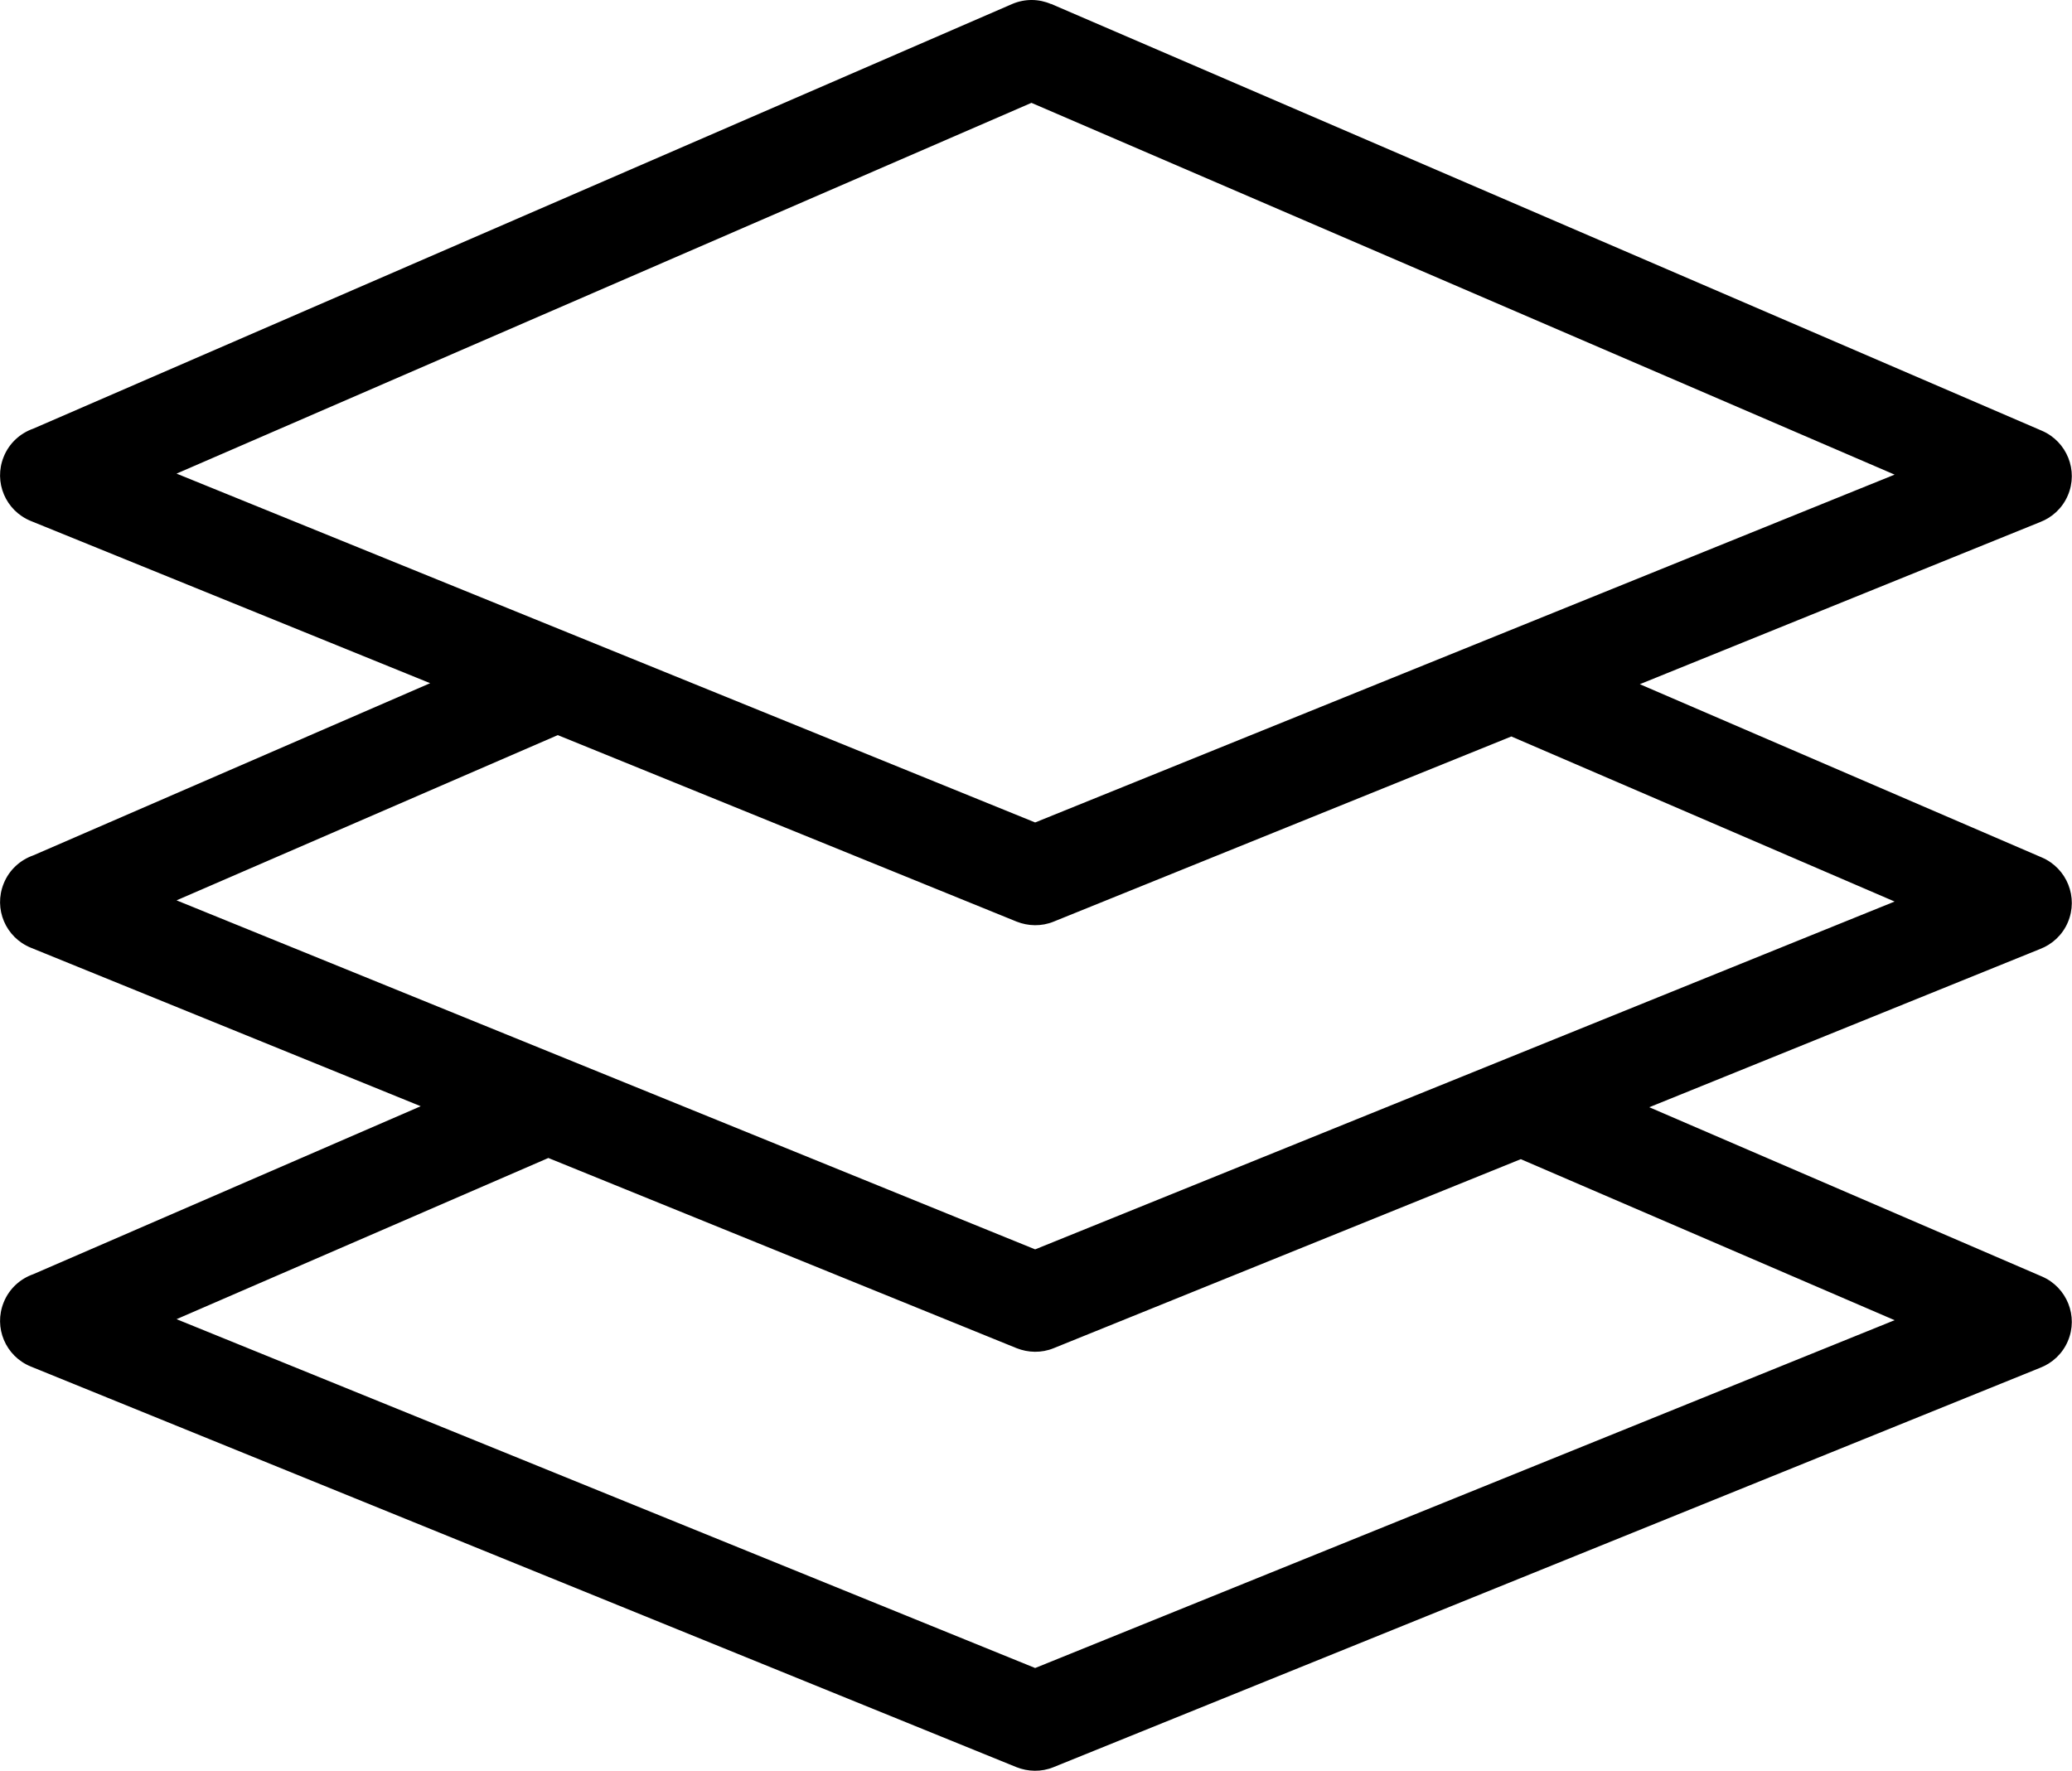
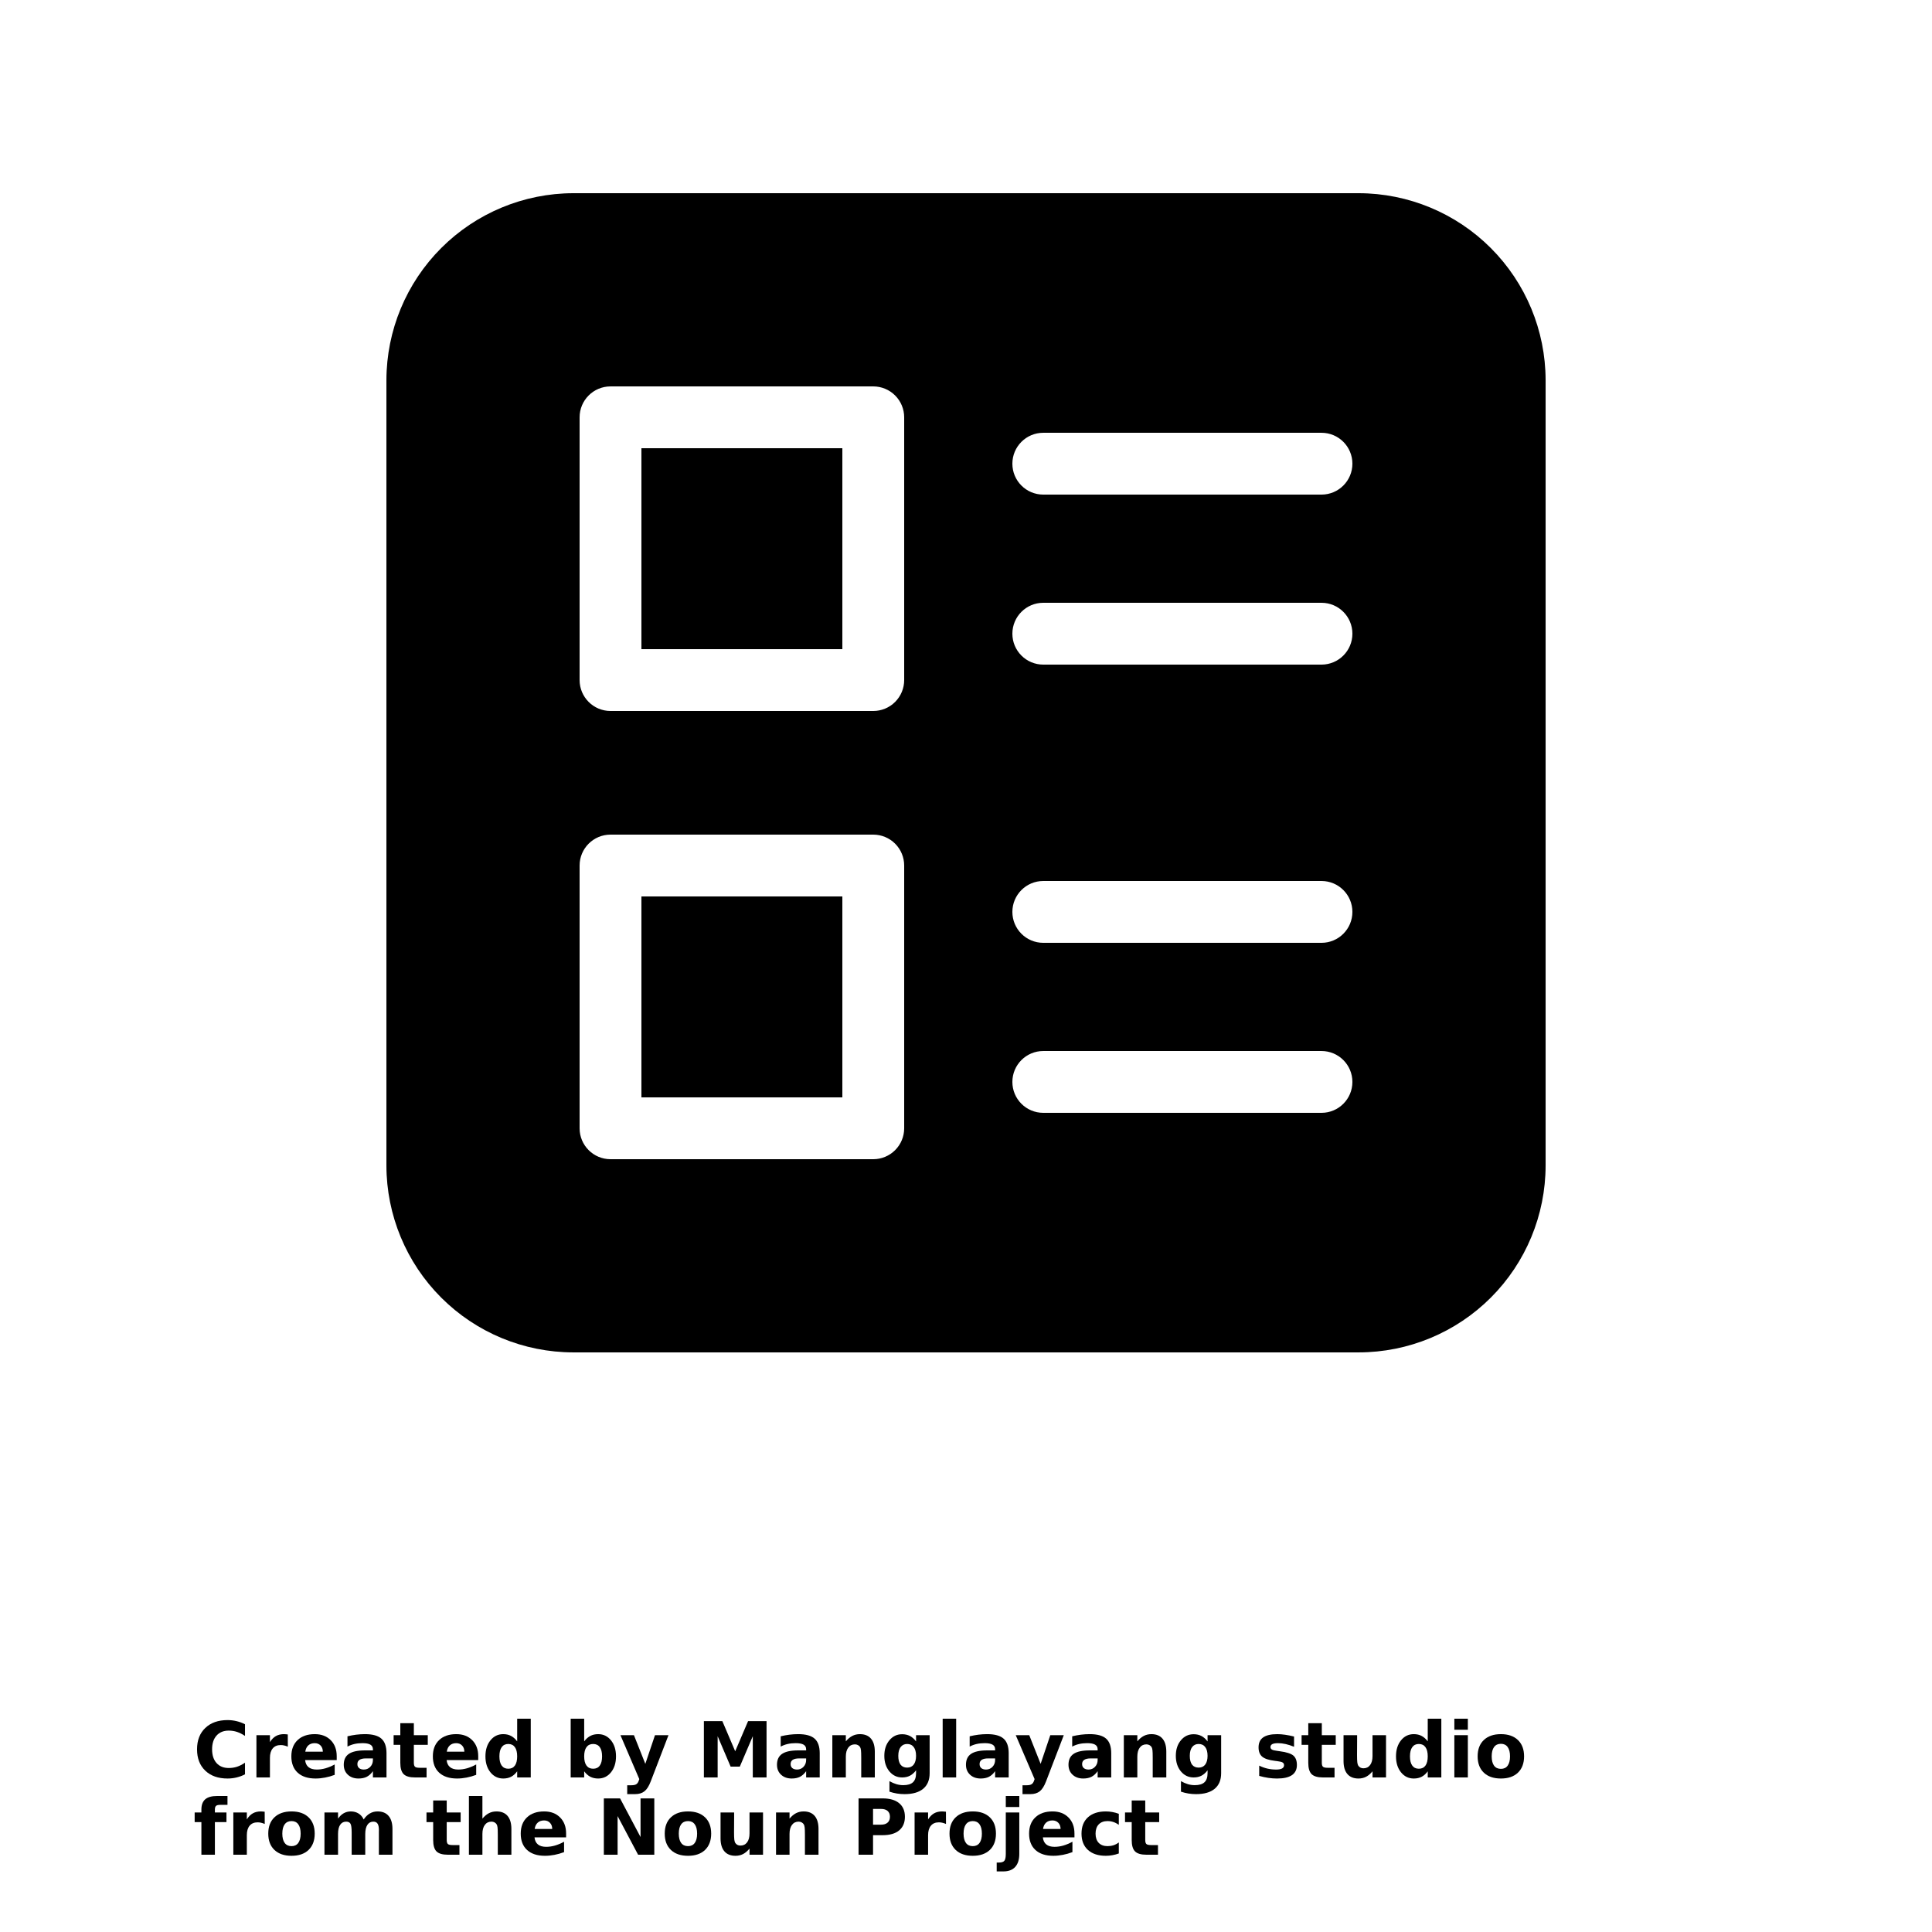
- <svg xmlns="http://www.w3.org/2000/svg" version="1.1" id="Layer_1" x="0px" y="0px" viewBox="0 0 122.88 105.02" style="enable-background:new 0 0 122.88 105.02" xml:space="preserve">
+ <svg xmlns="http://www.w3.org/2000/svg" xmlns:xlink="http://www.w3.org/1999/xlink" width="700pt" height="700pt" version="1.1" viewBox="0 0 700 700">
+   <defs>
+     <symbol id="w" overflow="visible">
+       <path d="m18.766-1.125c-0.969 0.5-1.98 0.875-3.031 1.125-1.043 0.258-2.137 0.391-3.281 0.391-3.398 0-6.09-0.945-8.078-2.844-1.992-1.906-2.984-4.484-2.984-7.734 0-3.258 0.992-5.836 2.984-7.734 1.988-1.906 4.68-2.859 8.078-2.859 1.145 0 2.238 0.133 3.281 0.391 1.051 0.25 2.062 0.625 3.031 1.125v4.219c-0.98-0.656-1.945-1.141-2.891-1.453-0.949-0.312-1.949-0.469-3-0.469-1.875 0-3.352 0.605-4.422 1.812-1.074 1.199-1.609 2.856-1.609 4.969 0 2.106 0.535 3.762 1.609 4.969 1.07 1.199 2.547 1.797 4.422 1.797 1.051 0 2.051-0.148 3-0.453 0.945-0.312 1.91-0.801 2.891-1.469z" />
+     </symbol>
+     <symbol id="e" overflow="visible">
+       <path d="m13.734-11.141c-0.438-0.195-0.871-0.344-1.297-0.438-0.418-0.102-0.84-0.156-1.266-0.156-1.262 0-2.231 0.406-2.906 1.219-0.68 0.805-1.016 1.953-1.016 3.453v7.062h-4.891v-15.312h4.891v2.516c0.625-1 1.344-1.727 2.156-2.188 0.82-0.469 1.801-0.703 2.938-0.703 0.164 0 0.344 0.012 0.531 0.031 0.195 0.012 0.477 0.039 0.844 0.078z" />
+     </symbol>
+     <symbol id="c" overflow="visible">
+       <path d="m17.641-7.703v1.406h-11.453c0.125 1.148 0.539 2.008 1.25 2.578 0.707 0.574 1.703 0.859 2.984 0.859 1.031 0 2.082-0.148 3.156-0.453 1.082-0.312 2.191-0.773 3.328-1.391v3.766c-1.156 0.438-2.312 0.766-3.469 0.984-1.156 0.227-2.312 0.344-3.469 0.344-2.773 0-4.93-0.703-6.469-2.109-1.531-1.406-2.297-3.379-2.297-5.922 0-2.5 0.754-4.461 2.266-5.891 1.508-1.438 3.582-2.156 6.219-2.156 2.406 0 4.332 0.73 5.781 2.188 1.445 1.449 2.172 3.383 2.172 5.797zm-5.031-1.625c0-0.926-0.273-1.672-0.812-2.234-0.543-0.57-1.25-0.859-2.125-0.859-0.949 0-1.719 0.266-2.312 0.797s-0.965 1.297-1.109 2.297z" />
+     </symbol>
+     <symbol id="b" overflow="visible">
+       <path d="m9.219-6.891c-1.023 0-1.793 0.172-2.312 0.516-0.512 0.344-0.766 0.855-0.766 1.531 0 0.625 0.207 1.117 0.625 1.469 0.414 0.344 0.988 0.516 1.719 0.516 0.926 0 1.703-0.328 2.328-0.984 0.633-0.664 0.953-1.492 0.953-2.484v-0.562zm7.469-1.844v8.734h-4.922v-2.266c-0.656 0.93-1.398 1.605-2.219 2.031-0.824 0.414-1.824 0.625-3 0.625-1.586 0-2.871-0.457-3.859-1.375-0.992-0.926-1.484-2.129-1.484-3.609 0-1.789 0.613-3.102 1.844-3.938 1.238-0.844 3.18-1.266 5.828-1.266h2.891v-0.391c0-0.77-0.309-1.332-0.922-1.688-0.617-0.363-1.57-0.547-2.859-0.547-1.055 0-2.031 0.105-2.938 0.312-0.898 0.211-1.73 0.523-2.5 0.938v-3.734c1.039-0.25 2.086-0.441 3.141-0.578 1.062-0.133 2.125-0.203 3.188-0.203 2.758 0 4.75 0.547 5.969 1.641 1.227 1.086 1.844 2.856 1.844 5.312z" />
+     </symbol>
+     <symbol id="a" overflow="visible">
+       <path d="m7.703-19.656v4.344h5.047v3.5h-5.047v6.5c0 0.711 0.141 1.188 0.422 1.438s0.836 0.375 1.672 0.375h2.516v3.5h-4.188c-1.938 0-3.312-0.398-4.125-1.203-0.805-0.812-1.203-2.18-1.203-4.109v-6.5h-2.422v-3.5h2.422v-4.344z" />
+     </symbol>
+     <symbol id="h" overflow="visible">
+       <path d="m12.766-13.078v-8.203h4.922v21.281h-4.922v-2.219c-0.668 0.906-1.406 1.57-2.219 1.984s-1.758 0.625-2.828 0.625c-1.887 0-3.434-0.75-4.641-2.25-1.211-1.5-1.812-3.426-1.812-5.781 0-2.363 0.602-4.297 1.812-5.797 1.207-1.5 2.754-2.25 4.641-2.25 1.062 0 2 0.215 2.812 0.641 0.82 0.43 1.566 1.086 2.234 1.969zm-3.219 9.922c1.039 0 1.836-0.379 2.391-1.141 0.551-0.77 0.828-1.883 0.828-3.344 0-1.457-0.277-2.566-0.828-3.328-0.555-0.77-1.352-1.156-2.391-1.156-1.043 0-1.84 0.387-2.391 1.156-0.555 0.762-0.828 1.871-0.828 3.328 0 1.461 0.273 2.574 0.828 3.344 0.551 0.762 1.348 1.141 2.391 1.141z" />
+     </symbol>
+     <symbol id="l" overflow="visible">
+       <path d="m10.5-3.156c1.051 0 1.852-0.379 2.406-1.141 0.551-0.77 0.828-1.883 0.828-3.344 0-1.457-0.277-2.566-0.828-3.328-0.555-0.77-1.355-1.156-2.406-1.156-1.055 0-1.859 0.387-2.422 1.156-0.555 0.773-0.828 1.883-0.828 3.328 0 1.449 0.273 2.559 0.828 3.328 0.562 0.773 1.367 1.156 2.422 1.156zm-3.25-9.922c0.676-0.883 1.422-1.539 2.234-1.969 0.82-0.426 1.766-0.641 2.828-0.641 1.895 0 3.445 0.75 4.656 2.25 1.207 1.5 1.812 3.434 1.812 5.797 0 2.356-0.605 4.281-1.812 5.781-1.211 1.5-2.762 2.25-4.656 2.25-1.062 0-2.008-0.211-2.828-0.625-0.812-0.426-1.559-1.086-2.234-1.984v2.219h-4.891v-21.281h4.891z" />
+     </symbol>
+     <symbol id="g" overflow="visible">
+       <path d="m0.344-15.312h4.891l4.125 10.391 3.5-10.391h4.891l-6.438 16.766c-0.648 1.695-1.402 2.883-2.266 3.562-0.867 0.688-2 1.031-3.406 1.031h-2.844v-3.219h1.531c0.832 0 1.438-0.137 1.812-0.406 0.383-0.262 0.68-0.73 0.891-1.406l0.141-0.422z" />
+     </symbol>
+     <symbol id="k" overflow="visible">
+       <path d="m2.578-20.406h6.688l4.656 10.922 4.672-10.922h6.688v20.406h-4.984v-14.938l-4.703 11.016h-3.328l-4.703-11.016v14.938h-4.984z" />
+     </symbol>
+     <symbol id="f" overflow="visible">
+       <path d="m17.75-9.328v9.328h-4.922v-7.141c0-1.32-0.031-2.234-0.094-2.734s-0.168-0.867-0.312-1.109c-0.188-0.312-0.449-0.555-0.781-0.734-0.324-0.176-0.695-0.266-1.109-0.266-1.023 0-1.824 0.398-2.406 1.188-0.586 0.781-0.875 1.871-0.875 3.266v7.531h-4.891v-15.312h4.891v2.234c0.738-0.883 1.52-1.539 2.344-1.969 0.832-0.426 1.75-0.641 2.75-0.641 1.77 0 3.113 0.547 4.031 1.641 0.914 1.086 1.375 2.656 1.375 4.719z" />
+     </symbol>
+     <symbol id="j" overflow="visible">
+       <path d="m12.766-2.594c-0.668 0.887-1.406 1.543-2.219 1.969-0.812 0.418-1.758 0.625-2.828 0.625-1.867 0-3.406-0.734-4.625-2.203-1.219-1.477-1.828-3.352-1.828-5.625 0-2.289 0.609-4.164 1.828-5.625 1.219-1.469 2.758-2.203 4.625-2.203 1.07 0 2.016 0.215 2.828 0.641 0.812 0.418 1.551 1.074 2.219 1.969v-2.266h4.922v13.766c0 2.457-0.777 4.336-2.328 5.641-1.555 1.301-3.809 1.953-6.766 1.953-0.949 0-1.871-0.074-2.766-0.219-0.898-0.148-1.797-0.371-2.703-0.672v-3.812c0.863 0.488 1.703 0.852 2.516 1.094 0.82 0.238 1.648 0.359 2.484 0.359 1.602 0 2.773-0.352 3.516-1.047 0.75-0.699 1.125-1.797 1.125-3.297zm-3.219-9.531c-1.012 0-1.805 0.375-2.375 1.125-0.562 0.742-0.844 1.797-0.844 3.172 0 1.398 0.27 2.461 0.812 3.188 0.551 0.719 1.352 1.078 2.406 1.078 1.02 0 1.812-0.367 2.375-1.109 0.562-0.75 0.844-1.801 0.844-3.156 0-1.375-0.281-2.43-0.844-3.172-0.562-0.75-1.355-1.125-2.375-1.125z" />
+     </symbol>
+     <symbol id="v" overflow="visible">
+       <path d="m2.359-21.281h4.891v21.281h-4.891z" />
+     </symbol>
+     <symbol id="u" overflow="visible">
+       <path d="m14.312-14.828v3.719c-1.043-0.438-2.055-0.766-3.031-0.984-0.98-0.219-1.902-0.328-2.766-0.328-0.93 0-1.621 0.117-2.078 0.344-0.449 0.23-0.672 0.59-0.672 1.078 0 0.387 0.172 0.684 0.516 0.891 0.344 0.211 0.957 0.367 1.844 0.469l0.859 0.125c2.508 0.324 4.195 0.852 5.062 1.578 0.863 0.73 1.297 1.871 1.297 3.422 0 1.637-0.605 2.867-1.812 3.688-1.199 0.812-2.992 1.219-5.375 1.219-1.023 0-2.074-0.078-3.156-0.234-1.074-0.156-2.18-0.395-3.312-0.719v-3.719c0.969 0.48 1.961 0.84 2.984 1.078 1.031 0.23 2.078 0.344 3.141 0.344 0.957 0 1.676-0.129 2.156-0.391 0.477-0.27 0.719-0.664 0.719-1.188 0-0.438-0.168-0.758-0.5-0.969-0.336-0.219-0.996-0.383-1.984-0.5l-0.859-0.109c-2.18-0.27-3.703-0.773-4.578-1.516-0.875-0.738-1.312-1.859-1.312-3.359 0-1.625 0.551-2.828 1.656-3.609 1.113-0.789 2.82-1.188 5.125-1.188 0.895 0 1.836 0.074 2.828 0.219 1 0.137 2.082 0.352 3.25 0.641z" />
+     </symbol>
+     <symbol id="i" overflow="visible">
+       <path d="m2.188-5.969v-9.344h4.922v1.531c0 0.836-0.008 1.875-0.016 3.125-0.012 1.25-0.016 2.086-0.016 2.5 0 1.242 0.031 2.133 0.094 2.672 0.07 0.543 0.18 0.934 0.328 1.172 0.207 0.324 0.473 0.574 0.797 0.75 0.32 0.168 0.691 0.25 1.109 0.25 1.02 0 1.82-0.391 2.406-1.172 0.582-0.781 0.875-1.867 0.875-3.266v-7.562h4.891v15.312h-4.891v-2.219c-0.742 0.898-1.523 1.559-2.344 1.984-0.824 0.414-1.734 0.625-2.734 0.625-1.762 0-3.106-0.539-4.031-1.625-0.93-1.082-1.391-2.66-1.391-4.734z" />
+     </symbol>
+     <symbol id="t" overflow="visible">
+       <path d="m2.359-15.312h4.891v15.312h-4.891zm0-5.969h4.891v4h-4.891z" />
+     </symbol>
+     <symbol id="d" overflow="visible">
+       <path d="m9.641-12.188c-1.086 0-1.914 0.391-2.484 1.172-0.574 0.781-0.859 1.906-0.859 3.375s0.285 2.594 0.859 3.375c0.57 0.773 1.398 1.156 2.484 1.156 1.062 0 1.875-0.383 2.438-1.156 0.57-0.781 0.859-1.906 0.859-3.375s-0.289-2.594-0.859-3.375c-0.562-0.781-1.375-1.172-2.438-1.172zm0-3.5c2.633 0 4.691 0.715 6.172 2.141 1.477 1.418 2.219 3.387 2.219 5.906 0 2.512-0.742 4.481-2.219 5.906-1.48 1.418-3.539 2.125-6.172 2.125-2.648 0-4.715-0.707-6.203-2.125-1.492-1.426-2.234-3.394-2.234-5.906 0-2.519 0.742-4.488 2.234-5.906 1.488-1.426 3.555-2.141 6.203-2.141z" />
+     </symbol>
+     <symbol id="s" overflow="visible">
+       <path d="m12.422-21.281v3.219h-2.703c-0.688 0-1.172 0.125-1.453 0.375-0.273 0.25-0.406 0.688-0.406 1.312v1.062h4.188v3.5h-4.188v11.812h-4.891v-11.812h-2.438v-3.5h2.438v-1.062c0-1.664 0.461-2.898 1.391-3.703 0.926-0.801 2.367-1.203 4.328-1.203z" />
+     </symbol>
+     <symbol id="r" overflow="visible">
+       <path d="m16.547-12.766c0.613-0.945 1.348-1.672 2.203-2.172 0.852-0.5 1.789-0.75 2.812-0.75 1.758 0 3.098 0.547 4.016 1.641 0.926 1.086 1.391 2.656 1.391 4.719v9.328h-4.922v-7.984-0.359c0.008-0.133 0.016-0.32 0.016-0.562 0-1.082-0.164-1.863-0.484-2.344-0.312-0.488-0.824-0.734-1.531-0.734-0.93 0-1.648 0.387-2.156 1.156-0.512 0.762-0.773 1.867-0.781 3.312v7.516h-4.922v-7.984c0-1.695-0.148-2.785-0.438-3.266-0.293-0.488-0.812-0.734-1.562-0.734-0.938 0-1.664 0.387-2.172 1.156-0.512 0.762-0.766 1.859-0.766 3.297v7.531h-4.922v-15.312h4.922v2.234c0.602-0.863 1.289-1.516 2.062-1.953 0.781-0.438 1.641-0.656 2.578-0.656 1.062 0 2 0.258 2.812 0.766 0.812 0.512 1.426 1.23 1.844 2.156z" />
+     </symbol>
+     <symbol id="q" overflow="visible">
+       <path d="m17.75-9.328v9.328h-4.922v-7.109c0-1.344-0.031-2.266-0.094-2.766s-0.168-0.867-0.312-1.109c-0.188-0.312-0.449-0.555-0.781-0.734-0.324-0.176-0.695-0.266-1.109-0.266-1.023 0-1.824 0.398-2.406 1.188-0.586 0.781-0.875 1.871-0.875 3.266v7.531h-4.891v-21.281h4.891v8.203c0.738-0.883 1.52-1.539 2.344-1.969 0.832-0.426 1.75-0.641 2.75-0.641 1.77 0 3.113 0.547 4.031 1.641 0.914 1.086 1.375 2.656 1.375 4.719z" />
+     </symbol>
+     <symbol id="p" overflow="visible">
+       <path d="m2.578-20.406h5.875l7.422 14v-14h4.984v20.406h-5.875l-7.422-14v14h-4.984z" />
+     </symbol>
+     <symbol id="o" overflow="visible">
+       <path d="m2.578-20.406h8.734c2.594 0 4.582 0.578 5.969 1.734 1.395 1.148 2.094 2.789 2.094 4.922 0 2.137-0.699 3.781-2.094 4.938-1.387 1.156-3.375 1.734-5.969 1.734h-3.484v7.078h-5.25zm5.25 3.812v5.703h2.922c1.02 0 1.805-0.25 2.359-0.75 0.562-0.5 0.844-1.203 0.844-2.109 0-0.914-0.281-1.617-0.844-2.109-0.555-0.488-1.34-0.734-2.359-0.734z" />
+     </symbol>
+     <symbol id="n" overflow="visible">
+       <path d="m2.359-15.312h4.891v15.031c0 2.051-0.496 3.617-1.484 4.703-0.98 1.082-2.406 1.625-4.281 1.625h-2.422v-3.219h0.859c0.926 0 1.562-0.211 1.906-0.625 0.352-0.418 0.531-1.246 0.531-2.484zm0-5.969h4.891v4h-4.891z" />
+     </symbol>
+     <symbol id="m" overflow="visible">
+       <path d="m14.719-14.828v3.984c-0.656-0.457-1.324-0.797-2-1.016-0.668-0.219-1.359-0.328-2.078-0.328-1.367 0-2.434 0.402-3.203 1.203-0.762 0.793-1.141 1.906-1.141 3.344 0 1.43 0.379 2.543 1.141 3.344 0.77 0.793 1.836 1.188 3.203 1.188 0.758 0 1.484-0.109 2.172-0.328 0.688-0.227 1.32-0.566 1.906-1.016v4c-0.762 0.281-1.539 0.488-2.328 0.625-0.781 0.145-1.574 0.219-2.375 0.219-2.762 0-4.922-0.707-6.484-2.125-1.555-1.414-2.328-3.383-2.328-5.906 0-2.531 0.773-4.504 2.328-5.922 1.562-1.414 3.723-2.125 6.484-2.125 0.801 0 1.594 0.074 2.375 0.219 0.781 0.137 1.555 0.352 2.328 0.641z" />
+     </symbol>
+   </defs>
  <g>
-     <path d="M97.25,40.58l23.85,10.28c1.48,0.64,2.17,2.36,1.53,3.85c-0.32,0.75-0.93,1.3-1.63,1.57l-23.19,9.39l23.29,10.04 c1.48,0.64,2.17,2.36,1.53,3.84c-0.32,0.75-0.93,1.3-1.63,1.57l-58.52,23.69c-0.73,0.3-1.52,0.27-2.2,0L1.83,81.05 c-1.5-0.61-2.22-2.31-1.61-3.81c0.33-0.82,0.99-1.4,1.76-1.67l22.97-9.96l-23.12-9.4c-1.5-0.61-2.22-2.31-1.61-3.81 c0.33-0.82,0.99-1.4,1.76-1.67l23.53-10.21L1.83,30.9c-1.5-0.61-2.22-2.31-1.61-3.81c0.33-0.82,0.99-1.4,1.76-1.67L60.02,0.24 c0.77-0.33,1.6-0.31,2.31,0l0-0.01l58.77,25.32c1.48,0.64,2.17,2.36,1.53,3.84c-0.32,0.75-0.93,1.3-1.63,1.57L97.25,40.58 L97.25,40.58z M112.36,53.47l-22.73-9.79L62.49,54.66c-0.73,0.3-1.52,0.27-2.2,0L33.08,43.6L10.47,53.4L61.39,74.1L112.36,53.47 L112.36,53.47z M90.19,68.75l-27.7,11.21c-0.73,0.3-1.52,0.27-2.2,0L32.52,68.68l-22.05,9.56l50.92,20.69l50.97-20.63L90.19,68.75 L90.19,68.75z M61.17,6.1l-50.7,21.99l50.92,20.69l50.97-20.63L61.17,6.1L61.17,6.1z" />
+     <path d="m492.3 70h-284.59c-17.945 0.031-35.148 7.172-47.84 19.863-12.691 12.691-19.832 29.895-19.863 47.84v284.59c0.016 17.949 7.152 35.164 19.848 47.855 12.691 12.695 29.906 19.832 47.855 19.848h284.59c17.949-0.016 35.164-7.152 47.855-19.848 12.695-12.691 19.832-29.906 19.848-47.855v-284.59c-0.031-17.945-7.172-35.148-19.863-47.84-12.691-12.691-29.895-19.832-47.84-19.863zm-271.1 232.4h95.199c2.973 0 5.82 1.18 7.922 3.281 2.102 2.102 3.281 4.949 3.281 7.922v95.199c0 2.969-1.18 5.82-3.281 7.918-2.102 2.102-4.949 3.281-7.922 3.281h-95.199c-6.184 0-11.199-5.016-11.199-11.199v-95.199c0-6.188 5.016-11.203 11.199-11.203zm-11.199-56v-95.199c0-6.184 5.016-11.199 11.199-11.199h95.199c2.973 0 5.82 1.18 7.922 3.281 2.102 2.098 3.281 4.949 3.281 7.918v95.199c0 2.973-1.18 5.82-3.281 7.922-2.102 2.102-4.949 3.281-7.922 3.281h-95.199c-6.184 0-11.199-5.016-11.199-11.203zm168 72.801h100.8c6.184 0 11.199 5.016 11.199 11.199 0 6.188-5.016 11.203-11.199 11.203h-100.8c-6.188 0-11.199-5.016-11.199-11.203 0-6.184 5.012-11.199 11.199-11.199zm-11.199-89.598c0-6.188 5.012-11.203 11.199-11.203h100.8c6.184 0 11.199 5.016 11.199 11.203 0 6.184-5.016 11.199-11.199 11.199h-100.8c-6.188 0-11.199-5.016-11.199-11.199zm11.199 151.2h100.8c6.184 0 11.199 5.012 11.199 11.199s-5.016 11.199-11.199 11.199h-100.8c-6.188 0-11.199-5.012-11.199-11.199s5.012-11.199 11.199-11.199zm100.8-201.6h-100.8c-6.188 0-11.199-5.012-11.199-11.199s5.012-11.199 11.199-11.199h100.8c6.184 0 11.199 5.012 11.199 11.199s-5.016 11.199-11.199 11.199z" />
+     <path d="m232.4 162.4h72.801v72.801h-72.801z" />
+     <path d="m232.4 324.8h72.801v72.801h-72.801z" />
+     <use x="70" y="644" xlink:href="#w" />
+     <use x="90.551" y="644" xlink:href="#e" />
+     <use x="104.359" y="644" xlink:href="#c" />
+     <use x="123.348" y="644" xlink:href="#b" />
+     <use x="142.242" y="644" xlink:href="#a" />
+     <use x="155.629" y="644" xlink:href="#c" />
+     <use x="174.617" y="644" xlink:href="#h" />
+     <use x="204.41" y="644" xlink:href="#l" />
+     <use x="224.453" y="644" xlink:href="#g" />
+     <use x="252.453" y="644" xlink:href="#k" />
+     <use x="280.312" y="644" xlink:href="#b" />
+     <use x="299.211" y="644" xlink:href="#f" />
+     <use x="319.141" y="644" xlink:href="#j" />
+     <use x="339.188" y="644" xlink:href="#v" />
+     <use x="348.781" y="644" xlink:href="#b" />
+     <use x="367.68" y="644" xlink:href="#g" />
+     <use x="385.93" y="644" xlink:href="#b" />
+     <use x="404.824" y="644" xlink:href="#f" />
+     <use x="424.758" y="644" xlink:href="#j" />
+     <use x="454.547" y="644" xlink:href="#u" />
+     <use x="471.215" y="644" xlink:href="#a" />
+     <use x="484.602" y="644" xlink:href="#i" />
+     <use x="504.531" y="644" xlink:href="#h" />
+     <use x="524.578" y="644" xlink:href="#t" />
+     <use x="534.172" y="644" xlink:href="#d" />
+     <use x="70" y="672" xlink:href="#s" />
+     <use x="82.184" y="672" xlink:href="#e" />
+     <use x="95.992" y="672" xlink:href="#d" />
+     <use x="115.227" y="672" xlink:href="#r" />
+     <use x="154.152" y="672" xlink:href="#a" />
+     <use x="167.535" y="672" xlink:href="#q" />
+     <use x="187.469" y="672" xlink:href="#c" />
+     <use x="216.207" y="672" xlink:href="#p" />
+     <use x="239.641" y="672" xlink:href="#d" />
+     <use x="258.879" y="672" xlink:href="#i" />
+     <use x="278.812" y="672" xlink:href="#f" />
+     <use x="308.492" y="672" xlink:href="#o" />
+     <use x="329.016" y="672" xlink:href="#e" />
+     <use x="342.82" y="672" xlink:href="#d" />
+     <use x="362.059" y="672" xlink:href="#n" />
+     <use x="371.656" y="672" xlink:href="#c" />
+     <use x="390.648" y="672" xlink:href="#m" />
+     <use x="407.242" y="672" xlink:href="#a" />
  </g>
</svg>
